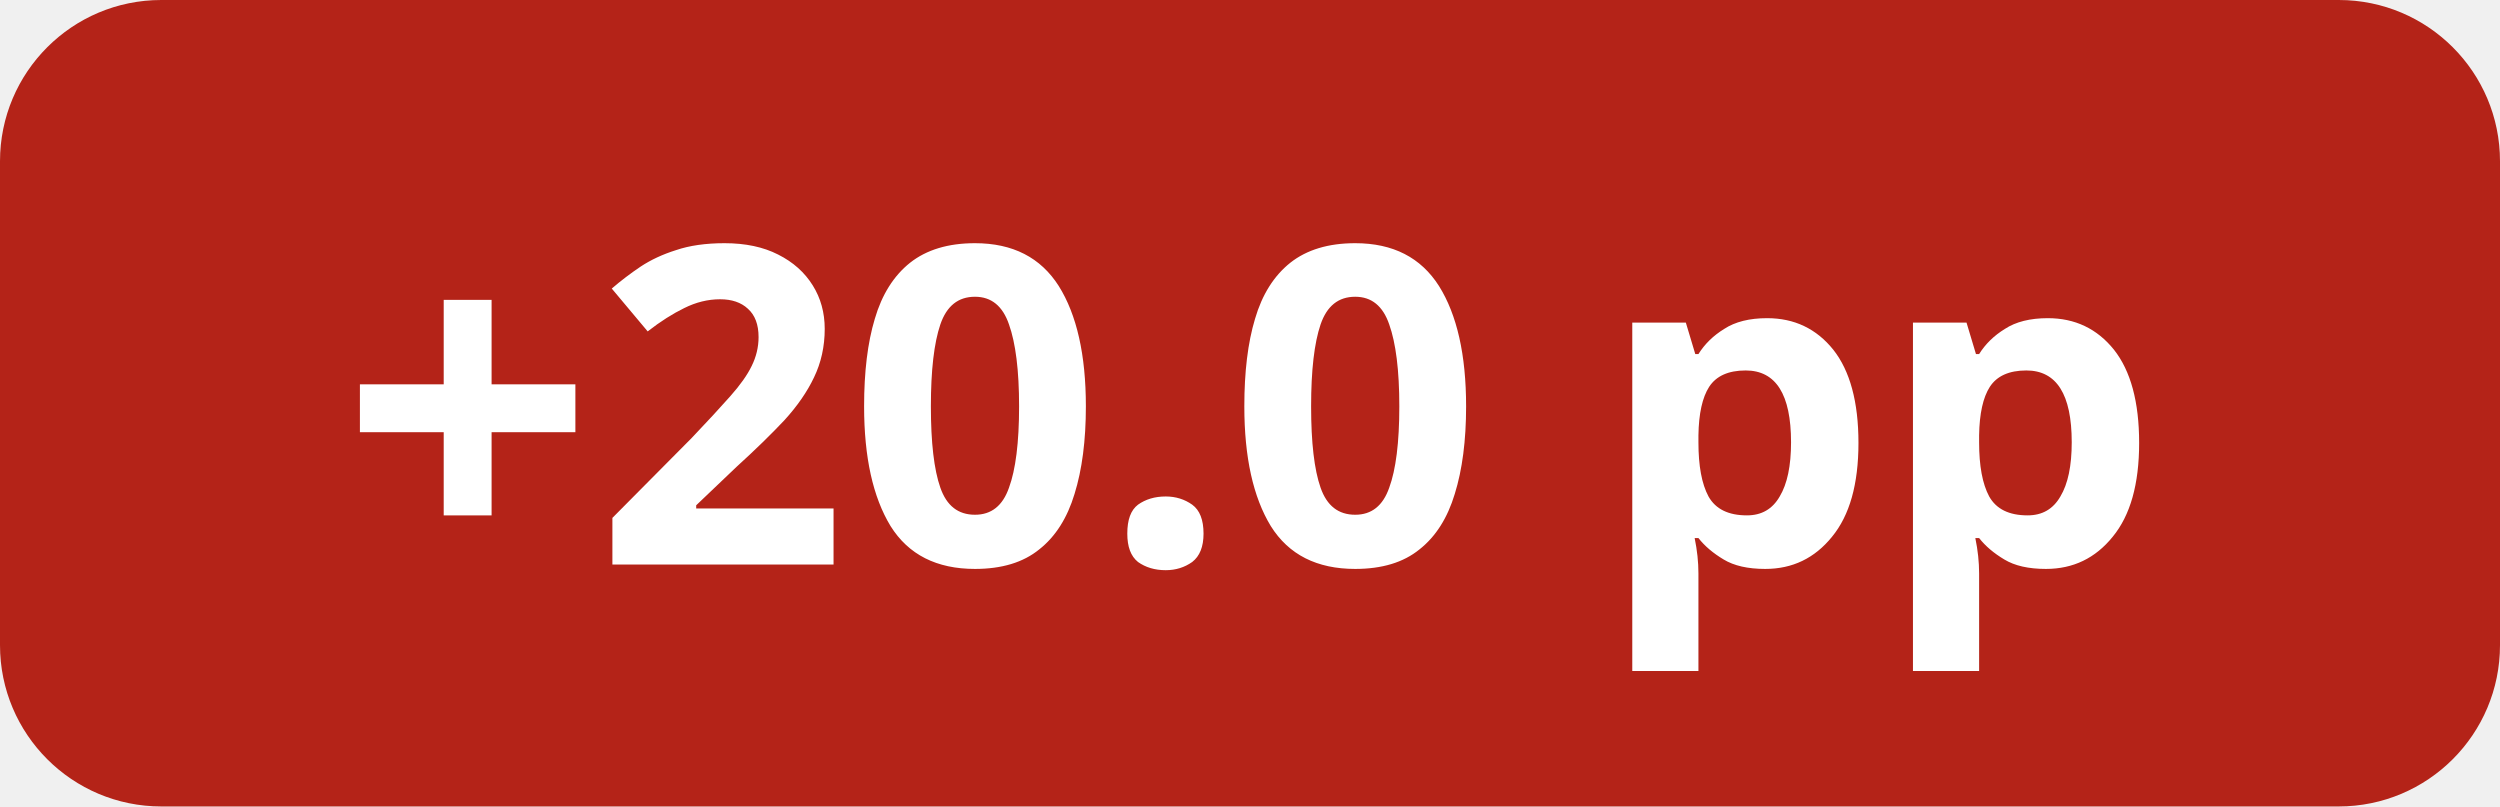
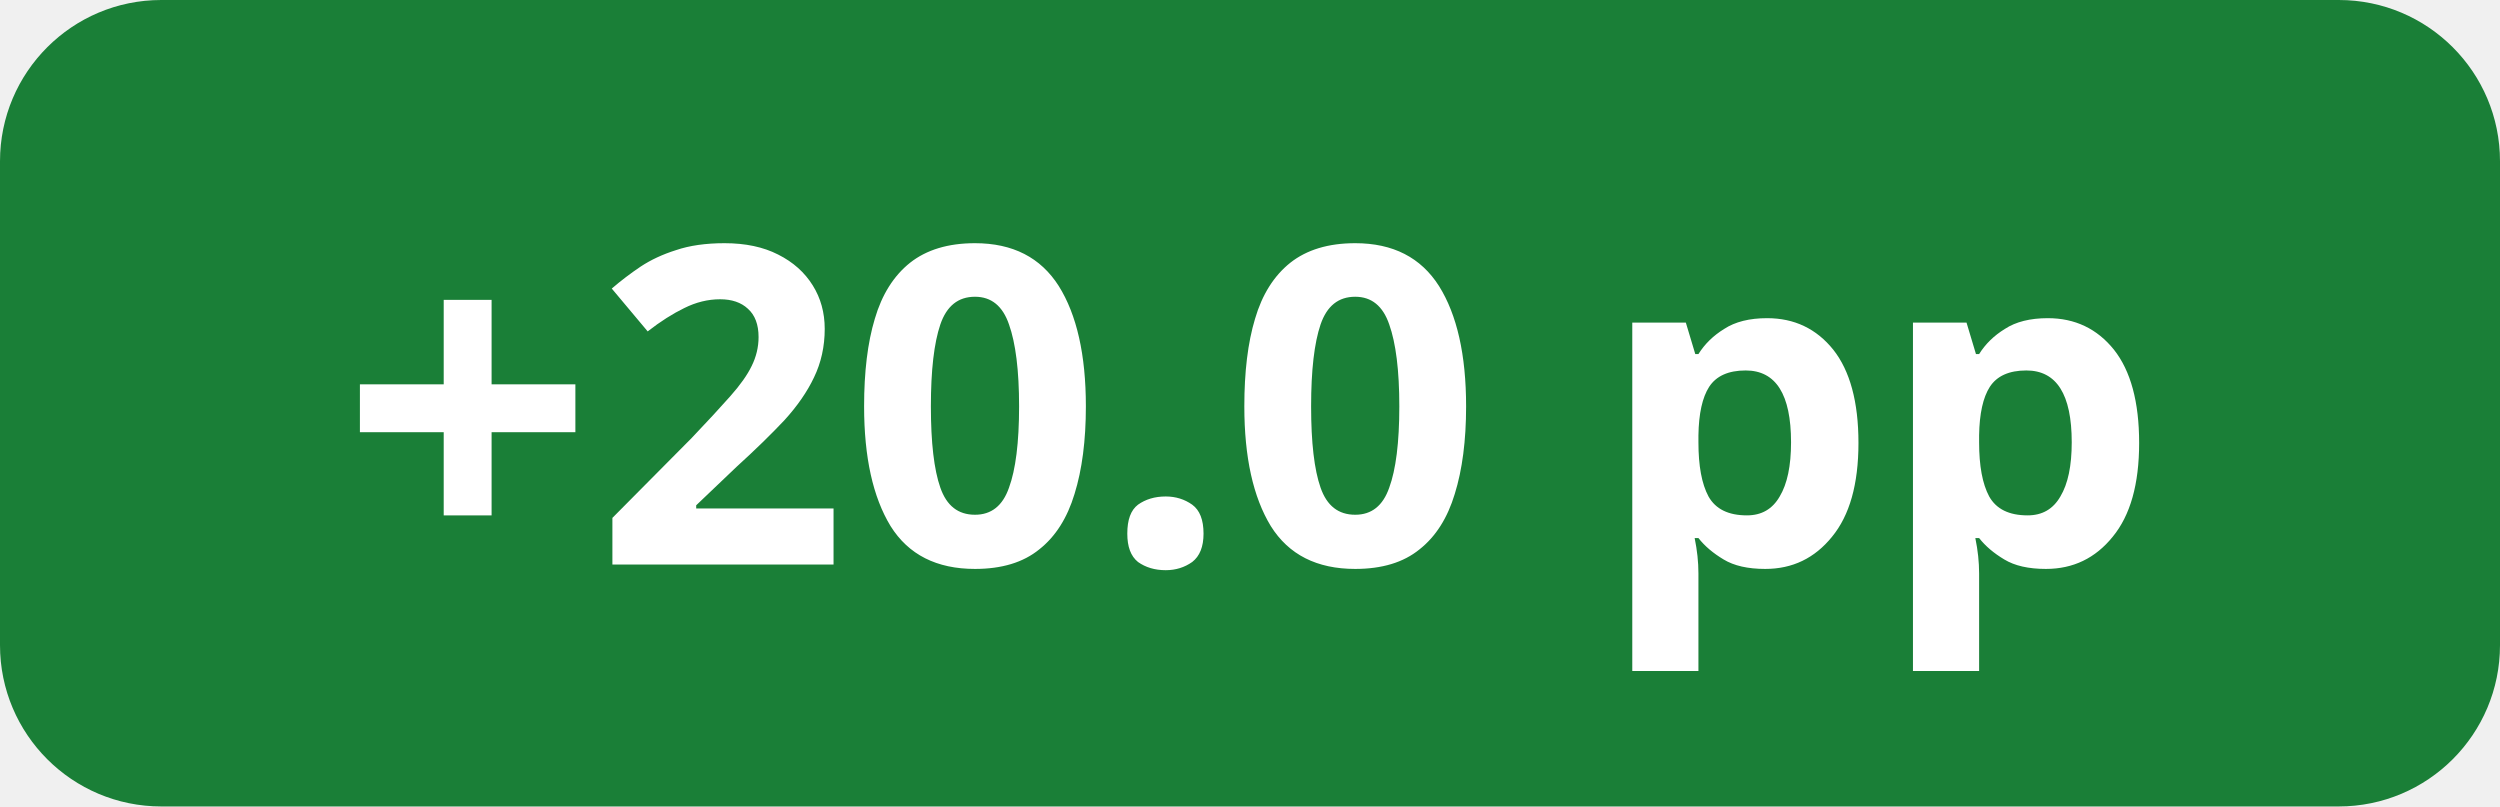
<svg xmlns="http://www.w3.org/2000/svg" width="62" height="20" viewBox="0 0 62 20">
-   <rect width="62" height="20" rx="4" fill="#b42318" />
+   <rect width="62" height="20" rx="4" fill="#1a7f37" />
  <text x="31" y="14" text-anchor="middle" fill="#fff" font-family="sans-serif" font-size="11" font-weight="600">+20.0 pp</text>
</svg>
